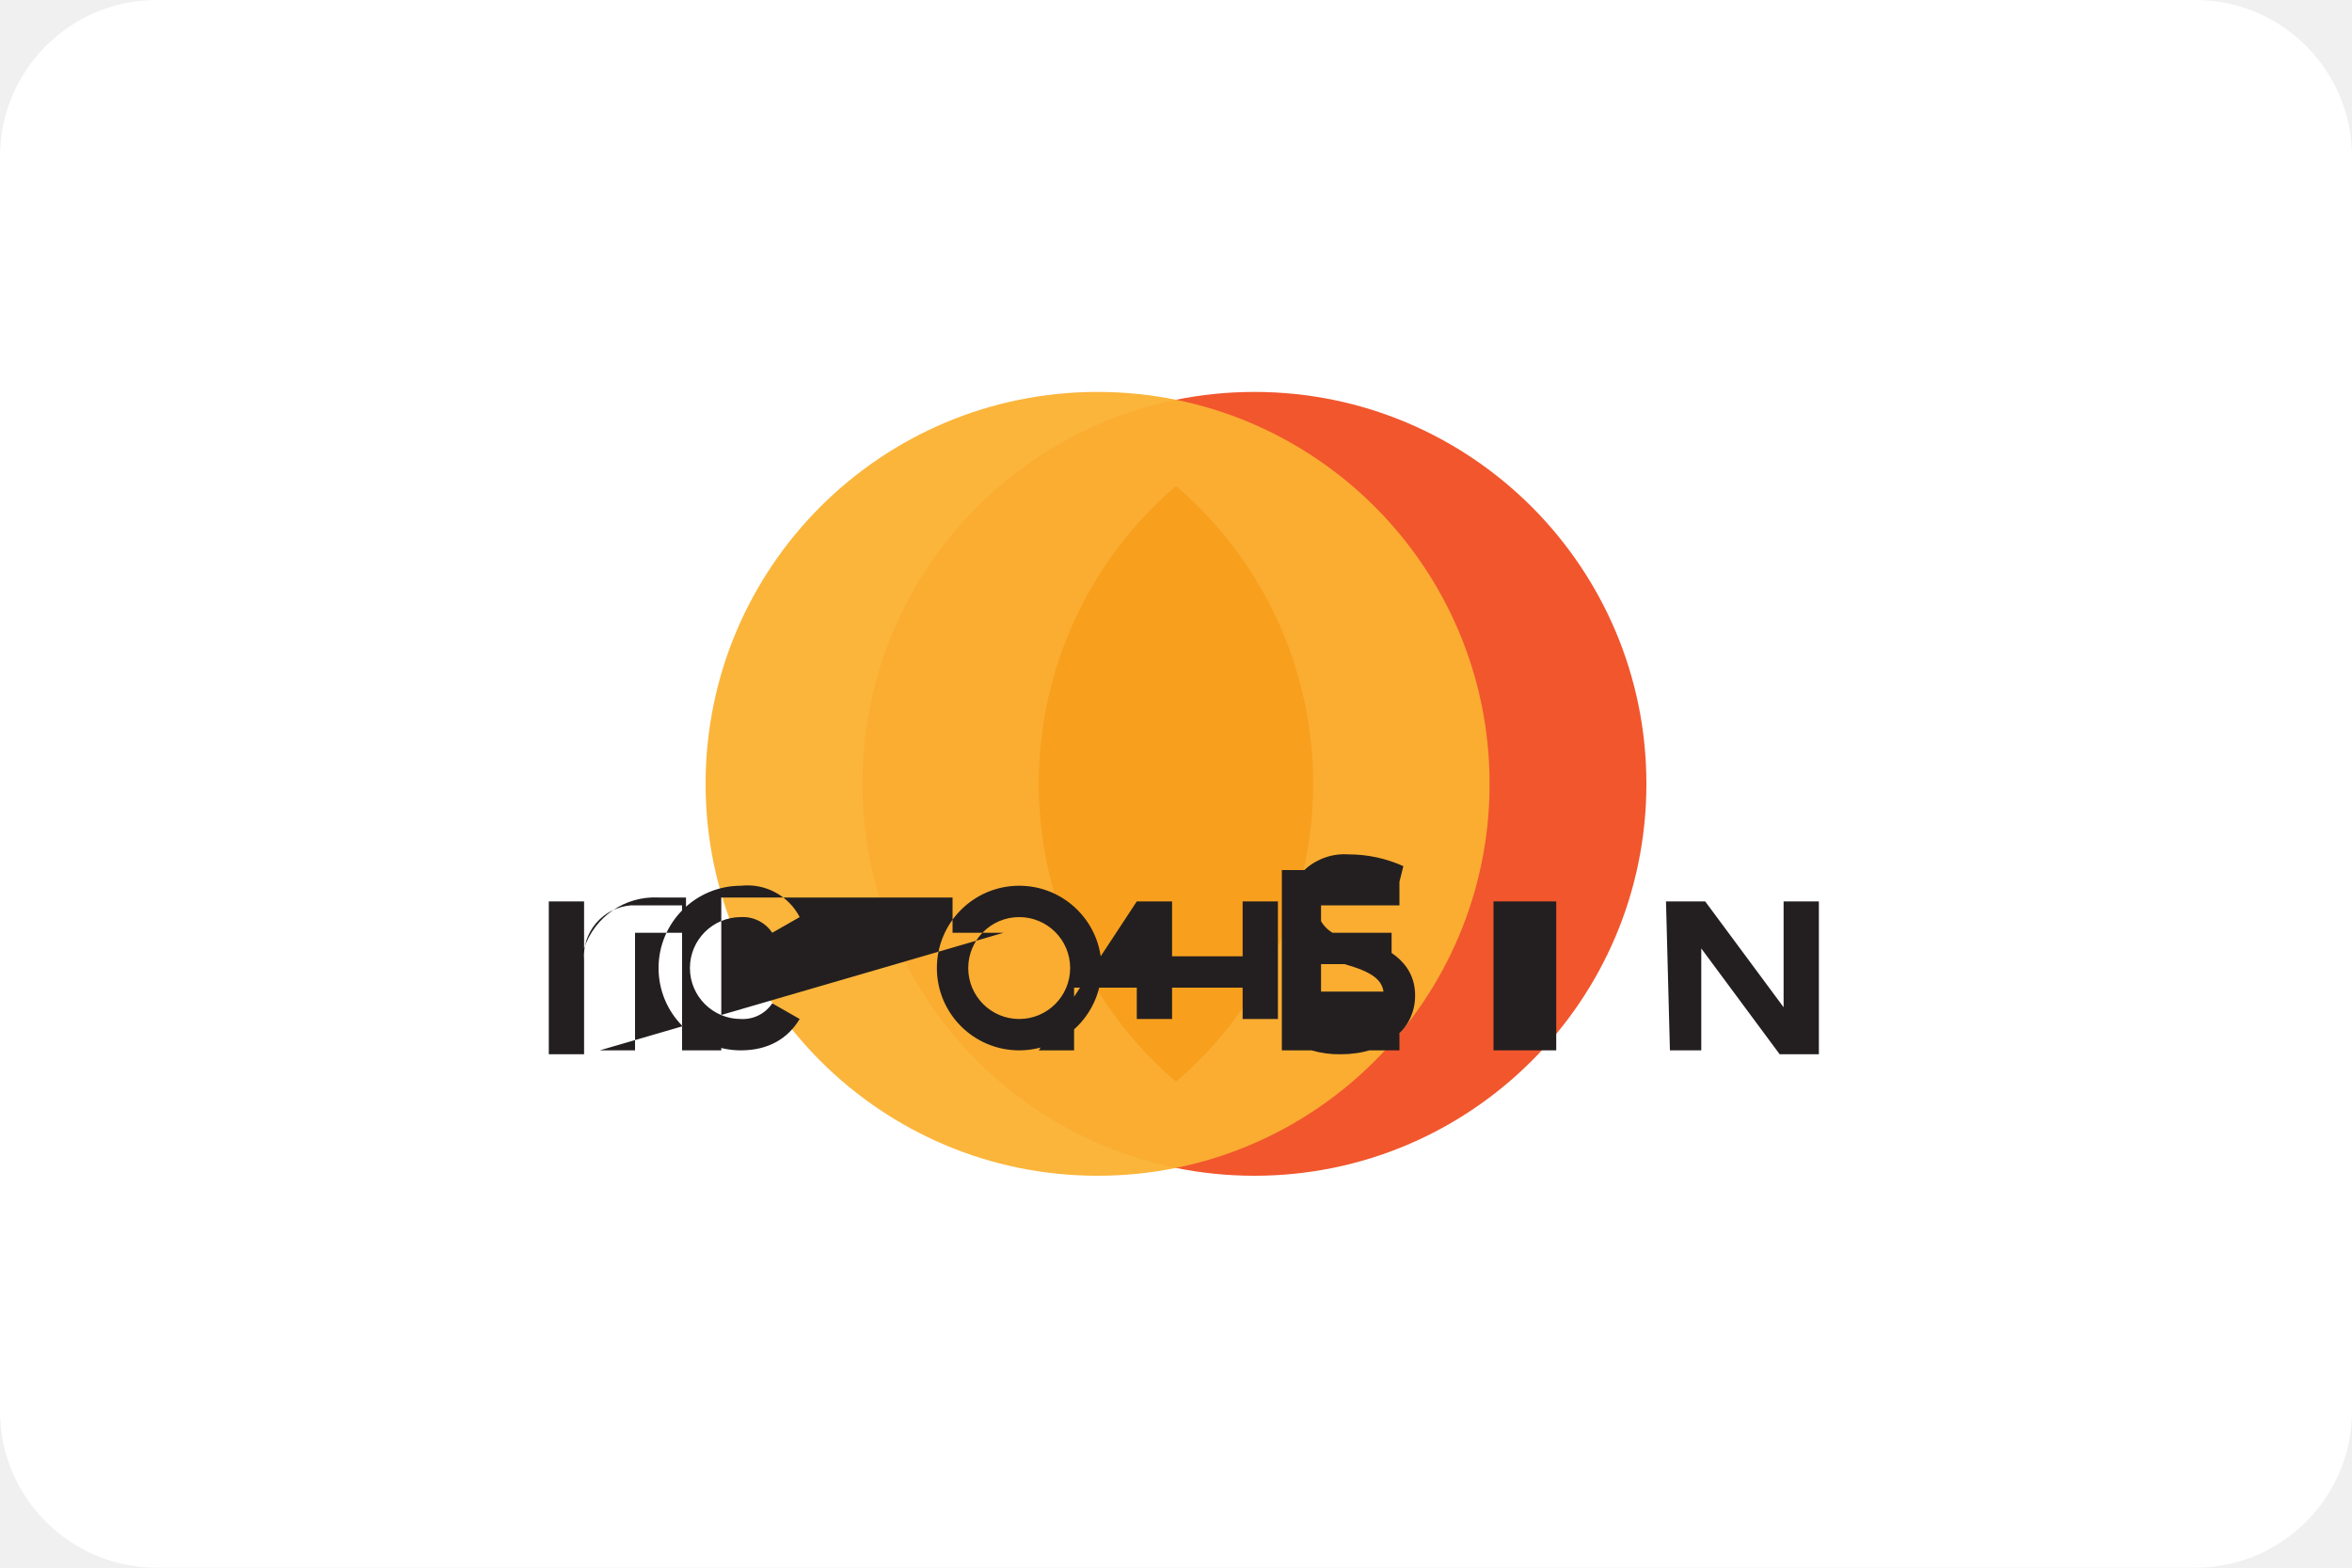
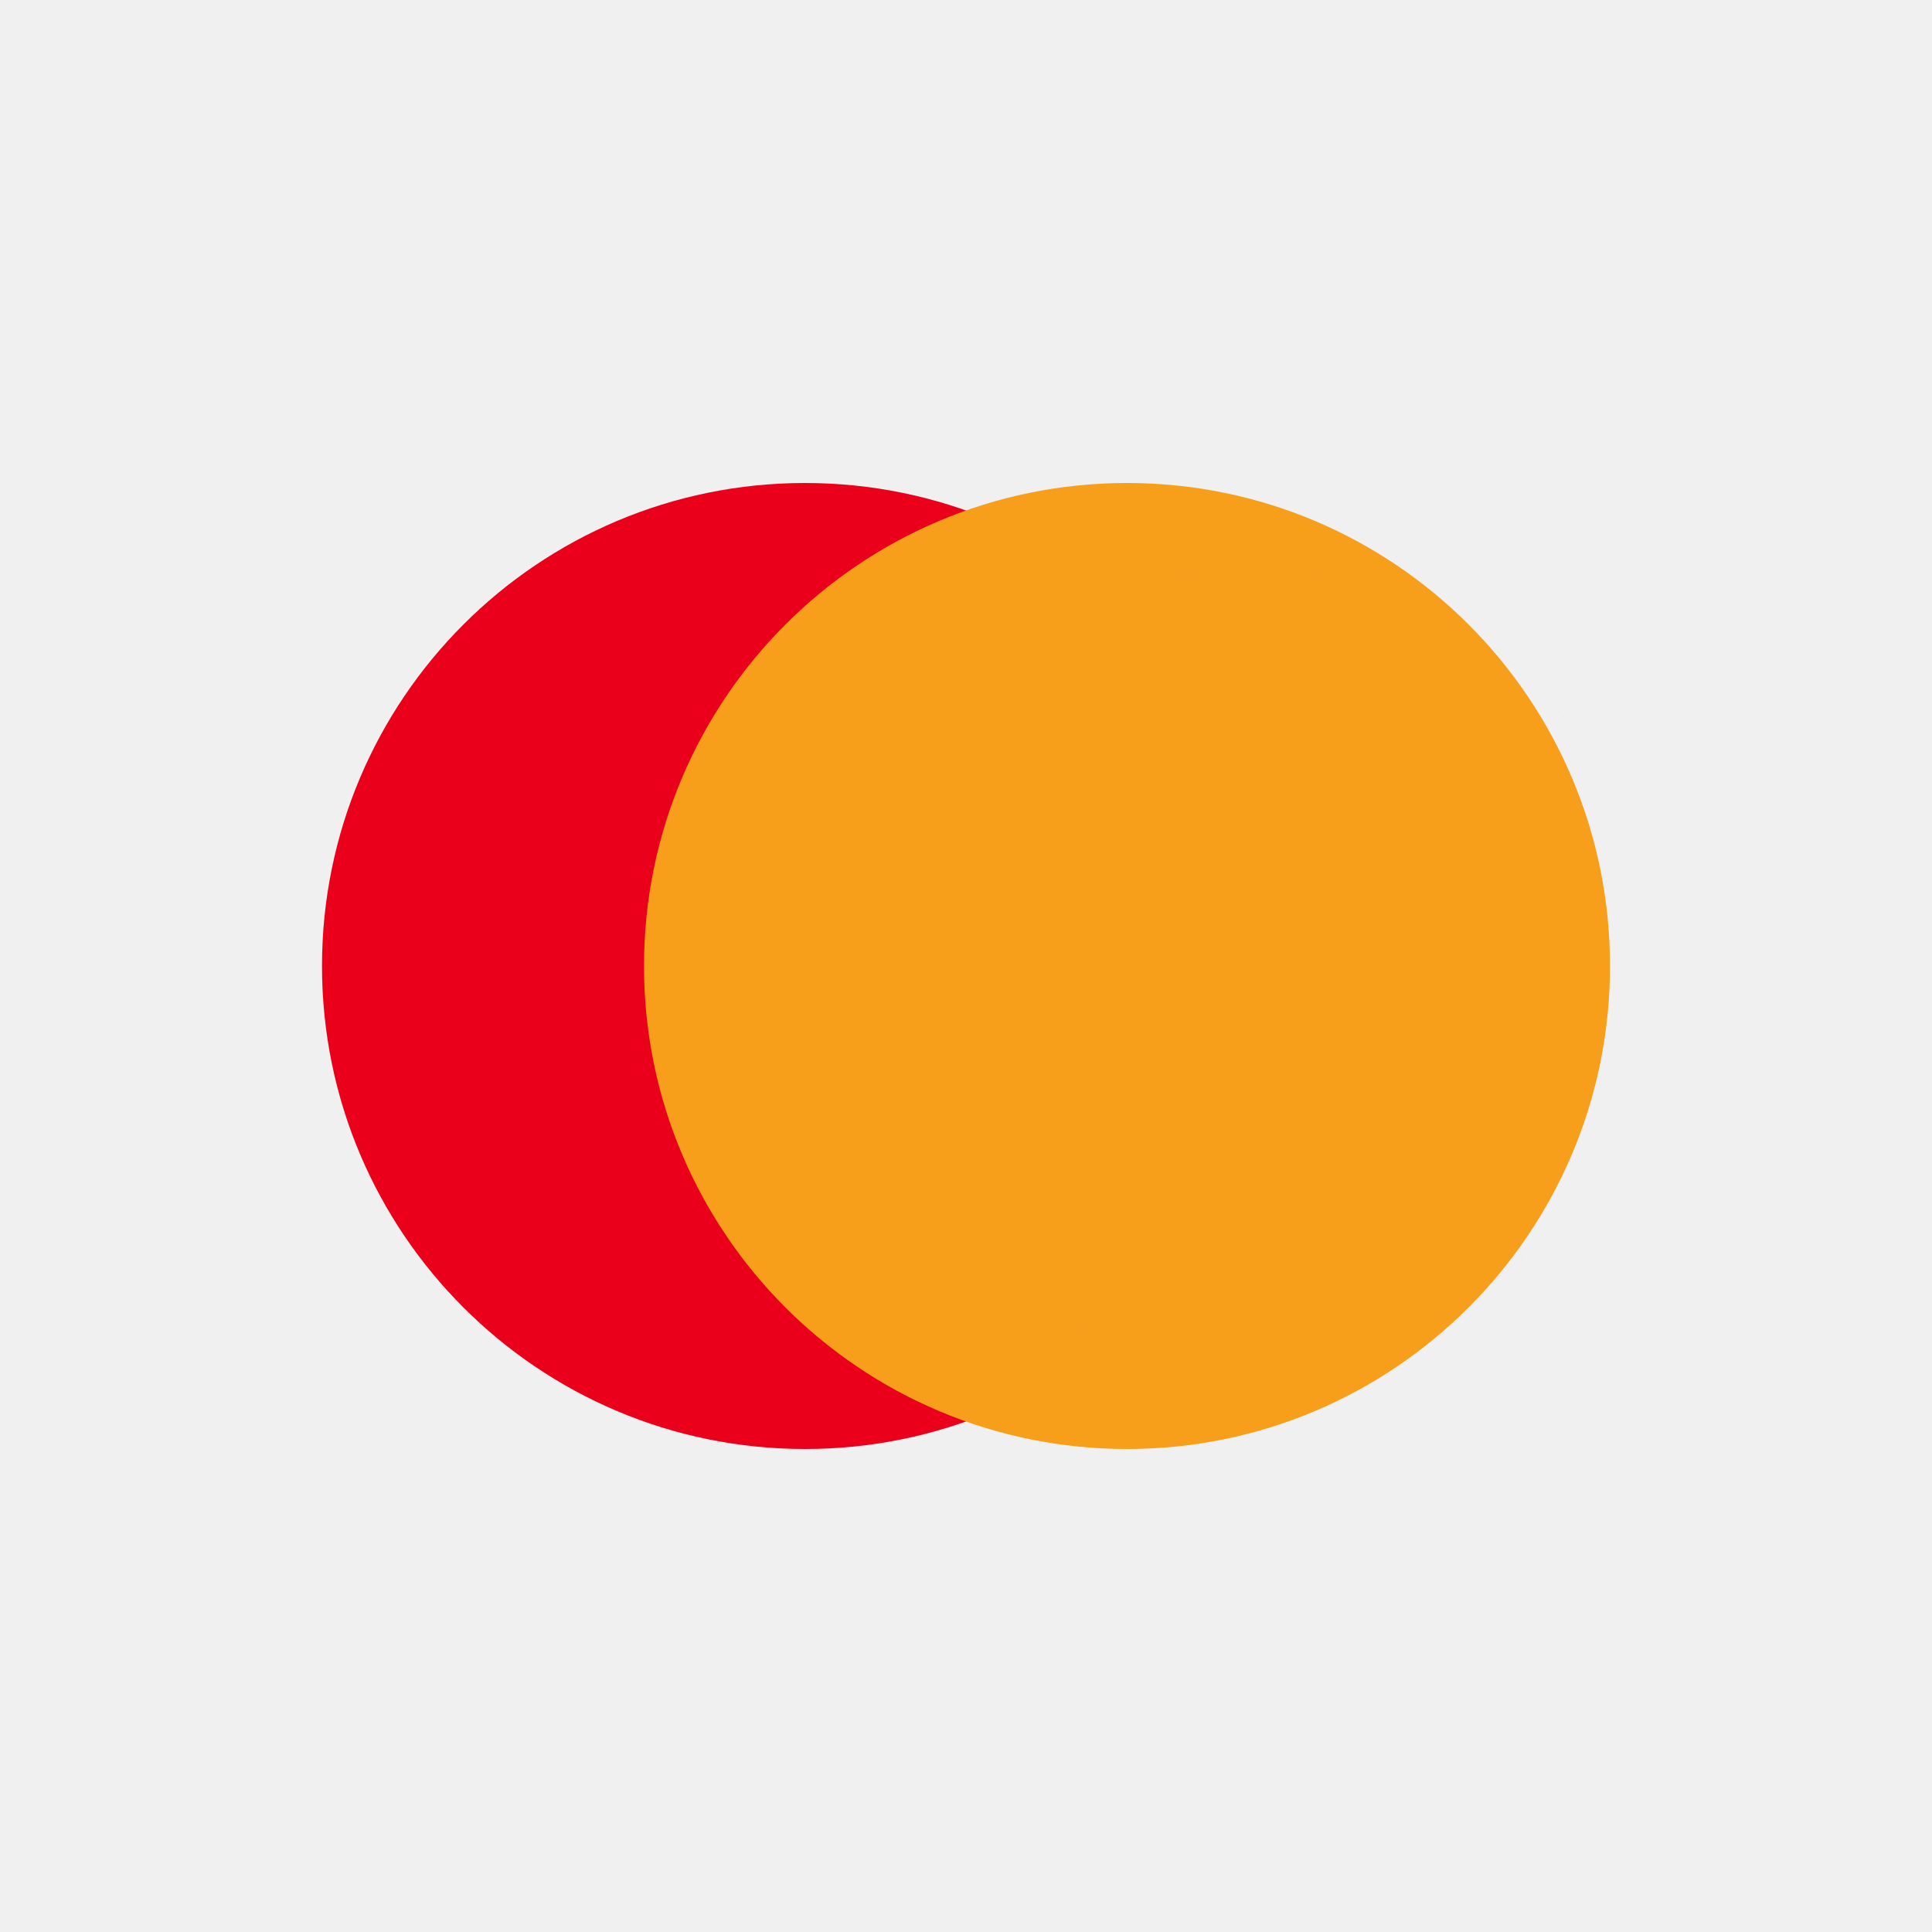
- <svg xmlns="http://www.w3.org/2000/svg" width="60" height="40" viewBox="0 0 60 40">
-   <rect width="60" height="40" rx="4" fill="#ffffff" />
-   <path d="M22,20a10,10,0,1,1,10,10,10,10,0,0,1-10-10Z" fill="#f04e23" style="opacity:.95" />
-   <path d="M38,20a10,10,0,1,1-10-10A10,10,0,0,1,38,20Z" fill="#fbb131" style="opacity:.95" />
-   <path d="M30,12.4a10,10,0,0,0,0,15.2,10,10,0,0,0,0-15.2Z" fill="#f79e1b" style="opacity:.9" />
-   <path d="M17.4,26.8h1v-3.9h-1.6a1.9,1.9,0,0,0-1.9,1.3V23h-.9v3.9h.9V24.5a1.3,1.3,0,0,1,1.2-1.4h1.3Zm20.7,0h1.6V23H38.1Zm-3.9.1c1.1,0,1.9-.6,1.9-1.5s-.8-1.3-1.6-1.5a.8.8,0,0,1-.9-.7c0-.3.4-.6.8-.6a2.9,2.9,0,0,1,1.2.3l.2-.8a3.4,3.4,0,0,0-1.4-.3,1.5,1.5,0,0,0-1.6,1.4c0,.8.7,1.2,1.5,1.4.7.2,1,.4,1,.8s-.3.7-.9.7a2.2,2.2,0,0,1-1.4-.4l-.2.8a2.5,2.5,0,0,0,1.4.4Zm8.4-.1h.8V24.2l2,2.7h1v-3.9h-.9v2.7l-2-2.7h-1Zm-16.1,0h.9V25.2H29V26h.9V25.2h1.8V26h.9V23h-.9v1.4H29.9V23H29Zm6.2,0h3V25.3h-2v-.7h1.8v-.8h-1.8v-.7h2V22.2h-3Zm-13.8,0c.7,0,1.2-.3,1.5-.8l-.7-.4a.9.9,0,0,1-.8.4,1.3,1.3,0,0,1,0-2.6.9.9,0,0,1,.8.4l.7-.4a1.5,1.5,0,0,0-1.5-.8,2.1,2.1,0,0,0,0,4.2Zm7.1,0a2.1,2.1,0,1,0,0-4.2,2.1,2.1,0,1,0,0,4.2Zm0-.8a1.3,1.3,0,0,1,0-2.6,1.3,1.3,0,0,1,0,2.6Zm-10.7.8h.9V23.8h1.3v-.9H24.3v.9h1.3Z" fill="#231f20" />
+ <svg xmlns="http://www.w3.org/2000/svg" width="48px" height="48px" viewBox="0 0 48 48" version="1.1">
+   <g id="icon" stroke="none" stroke-width="1" fill="none" fill-rule="evenodd">
+     <g id="mastercard" transform="translate(8, 12)">
+       <circle id="Oval" fill="#EB001B" cx="12" cy="12" r="12" />
+       <circle id="Oval" fill="#F79E1B" cx="20" cy="12" r="12" />
+       <path d="M16,18.924 C17.743,20.75 20.252,21.894 23.053,21.894 C28.542,21.894 32.998,17.449 32.998,11.976 C32.998,6.502 28.541,2.056 23.053,2.056 C20.251,2.056 17.743,3.201 16,5.027 C17.743,3.201 20.252,2.056 23.053,2.056 C28.542,2.056 32.998,6.502 32.998,11.976 C32.998,17.449 28.541,21.894 23.053,21.894 C20.251,21.894 17.743,20.75 16,18.924 Z" id="Shape" fill="#FF5F00" />
+     </g>
+   </g>
</svg>
